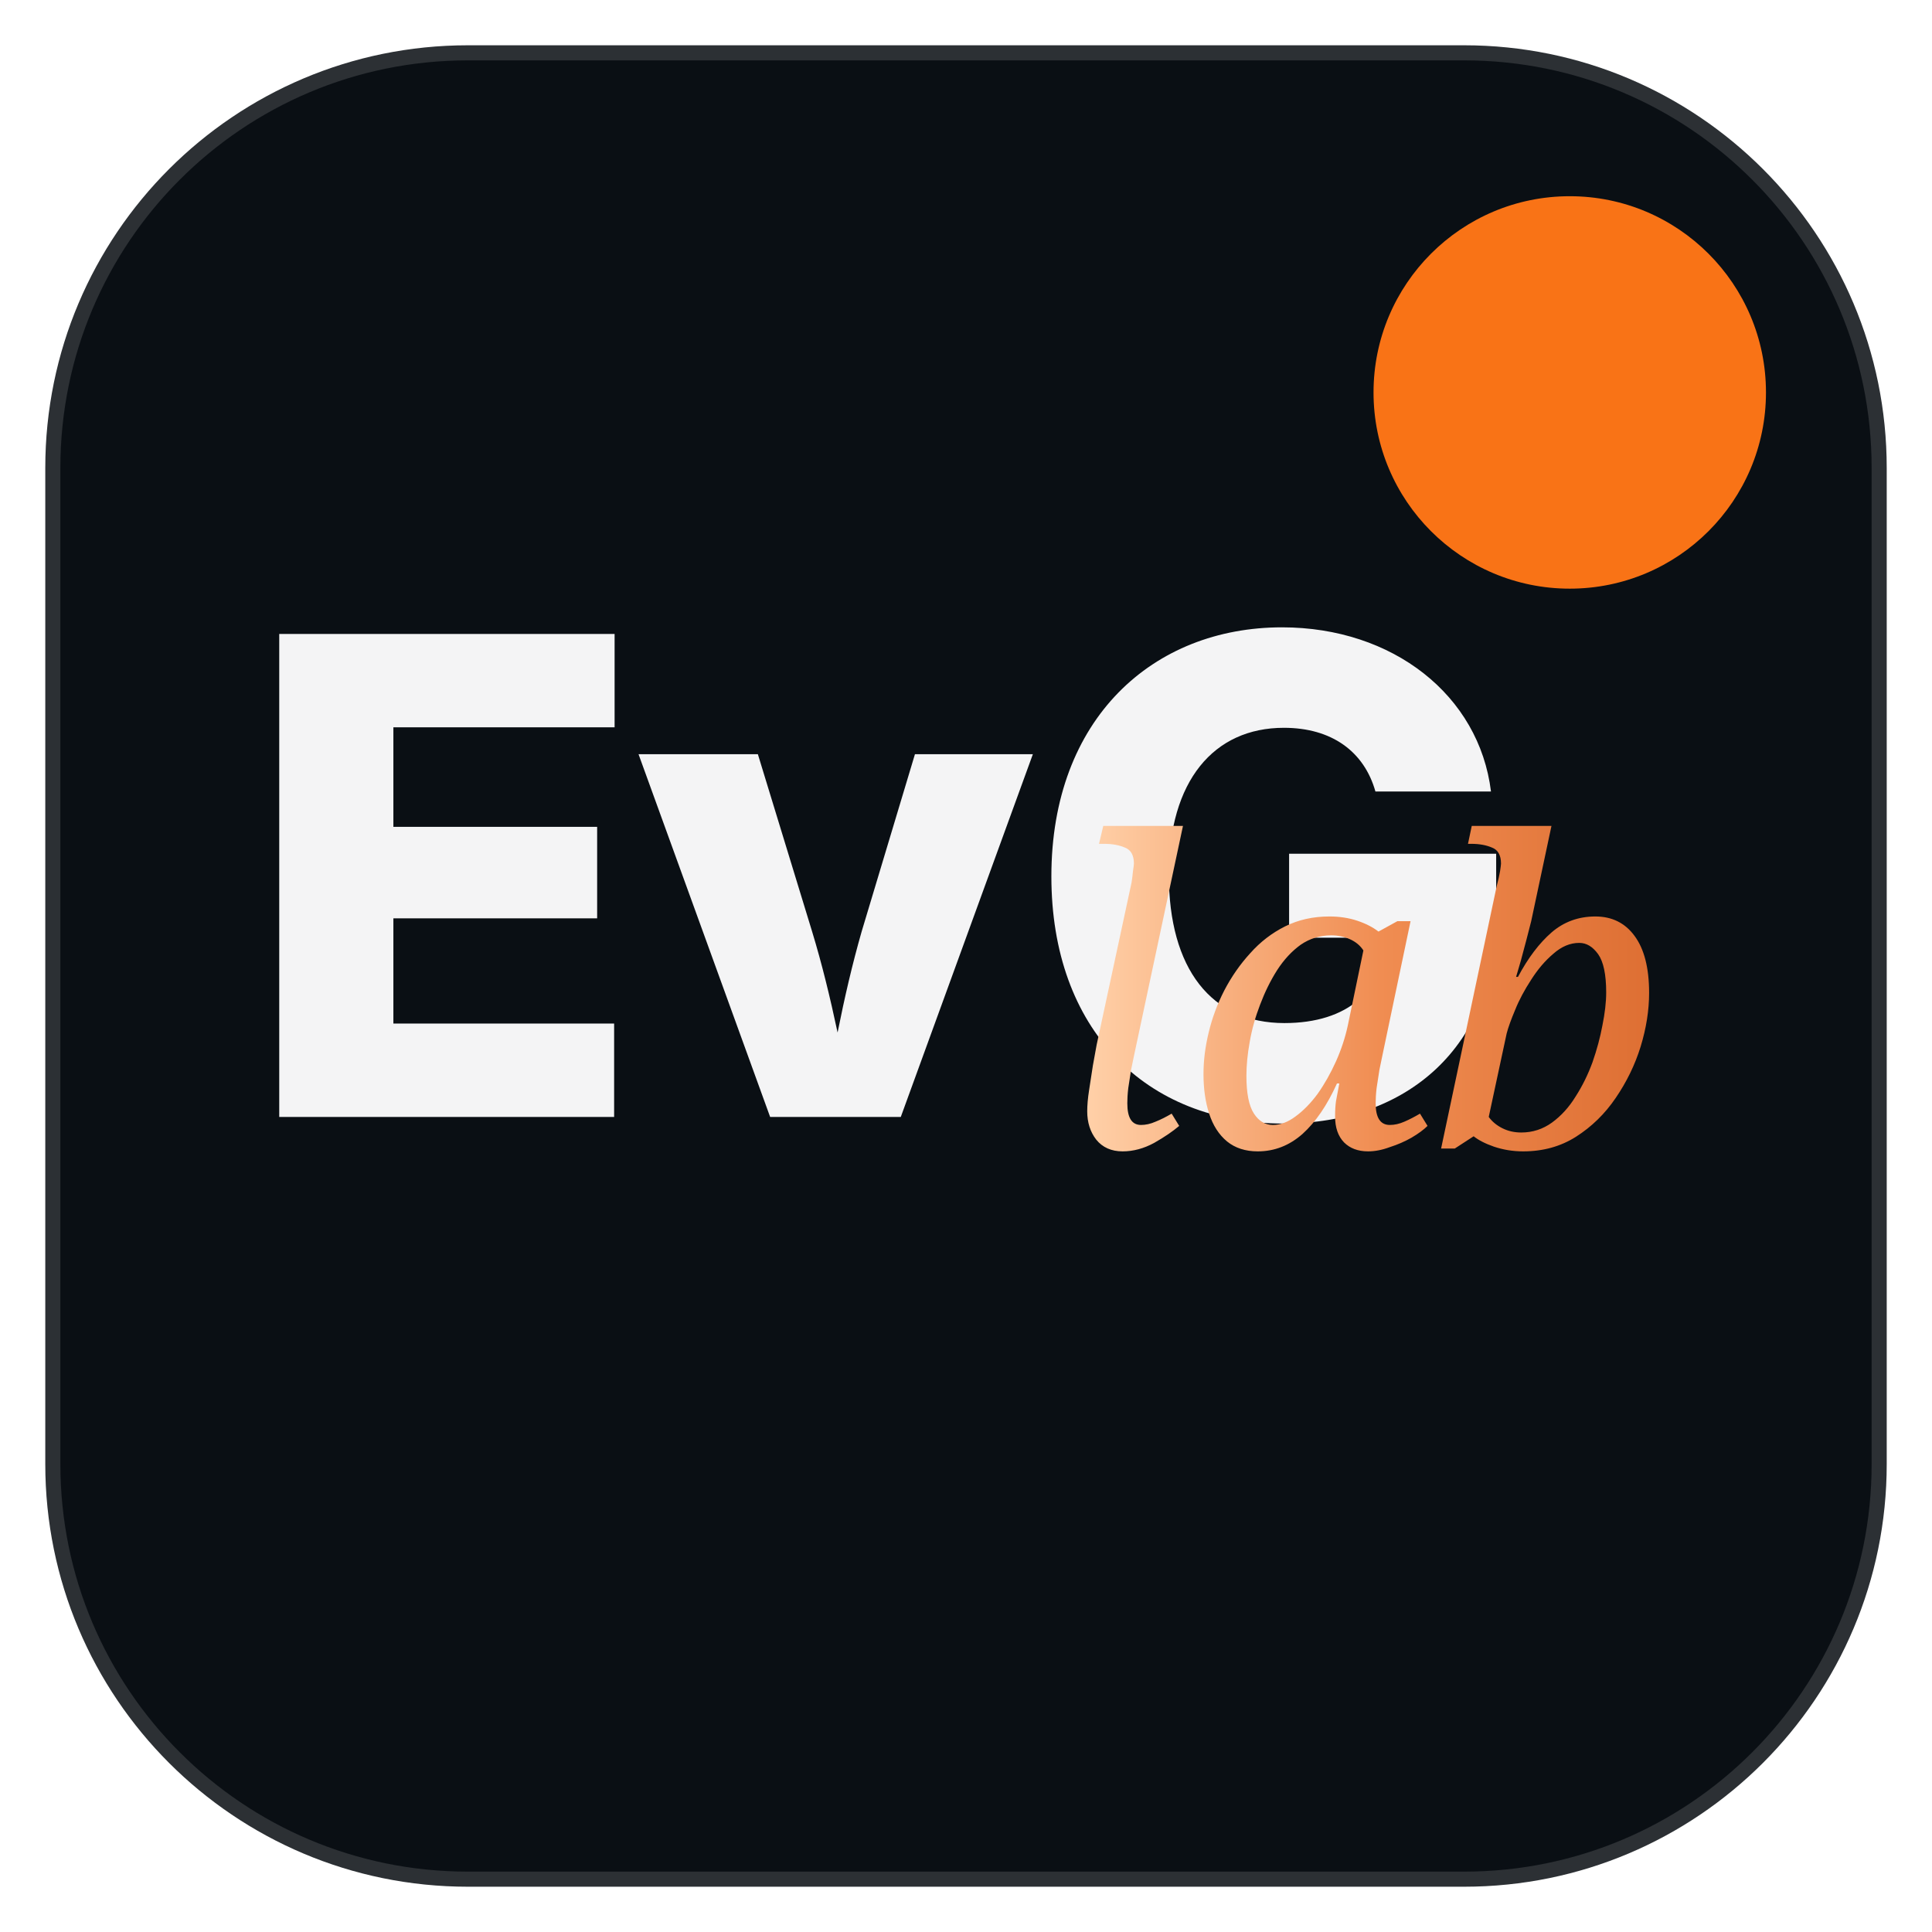
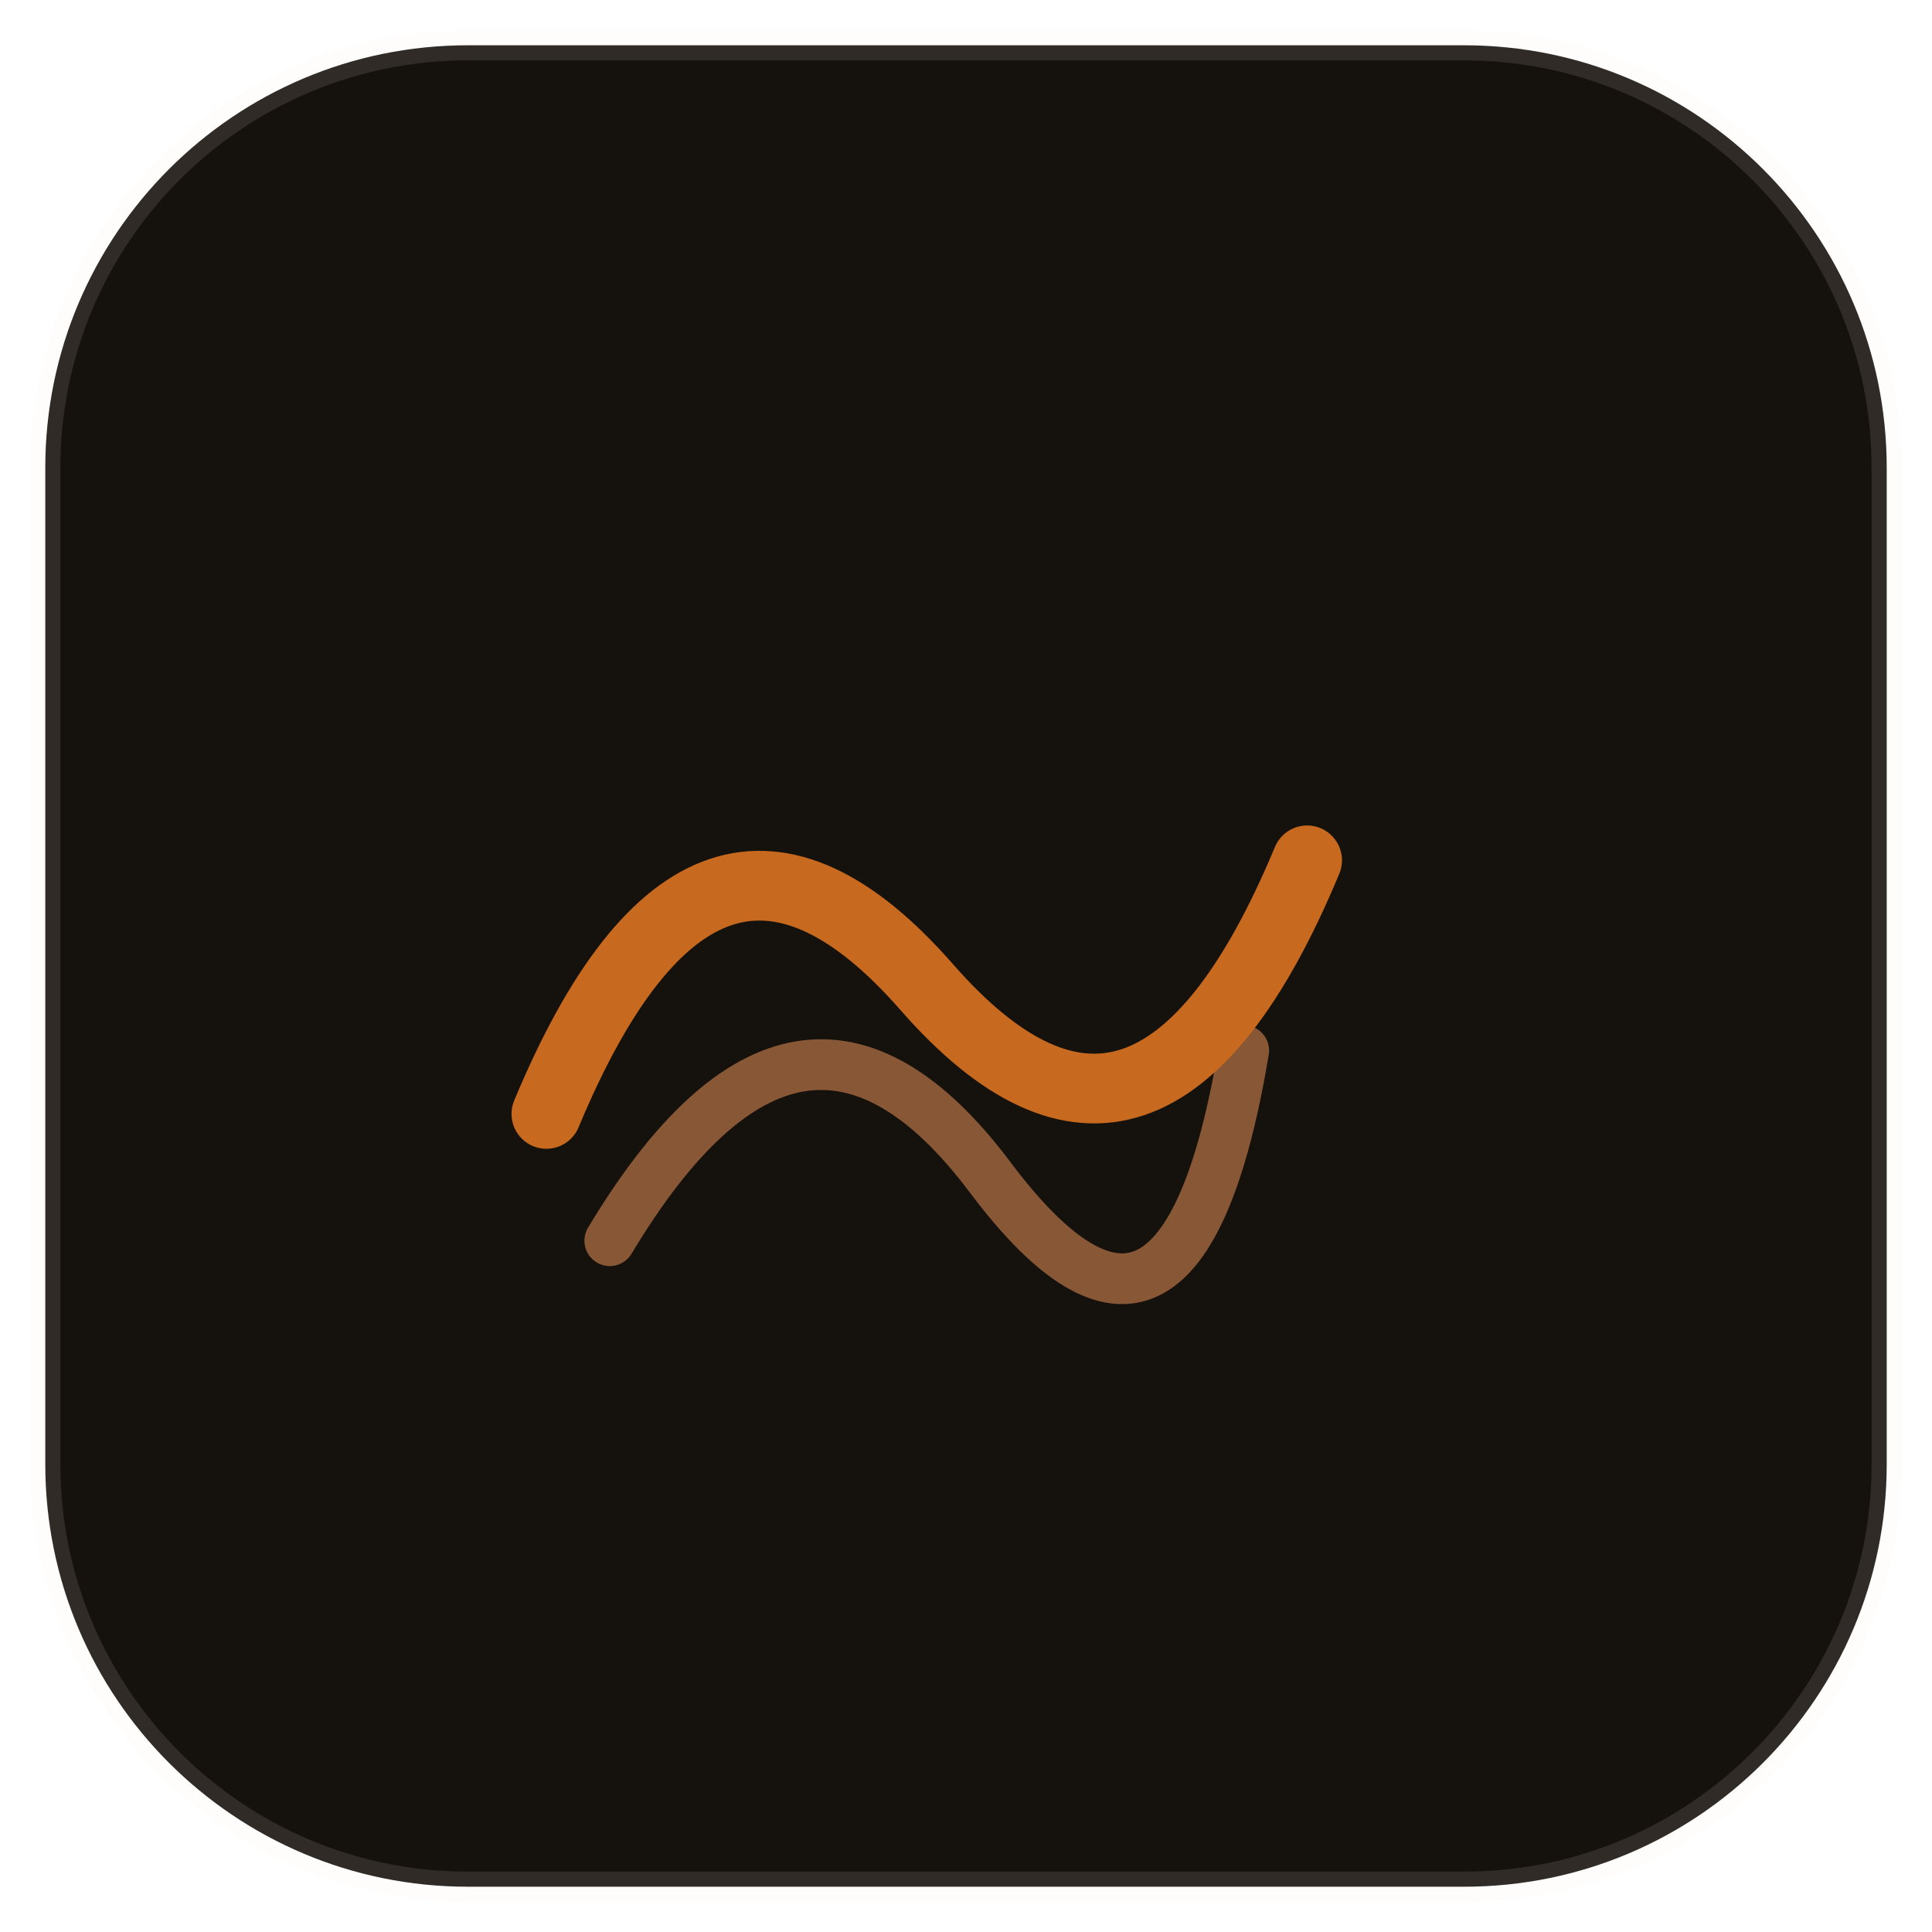
- <svg xmlns="http://www.w3.org/2000/svg" viewBox="0 0 64 64">
-   <defs>
-     <linearGradient id="labGradientReminder" x1="0%" y1="0%" x2="100%" y2="0%">
-       <stop offset="0%" stop-color="#ffd0a8" />
-       <stop offset="52%" stop-color="#f08d52" />
-       <stop offset="100%" stop-color="#de6f33" />
-     </linearGradient>
-   </defs>
-   <rect x="1.5" y="1.5" width="61" height="61" rx="14" fill="#0a0f14" stroke="rgba(255,255,255,0.14)" />
-   <text x="8" y="37" fill="#f4f4f5" font-family="Inter, system-ui, sans-serif" font-size="22" font-weight="800" letter-spacing="-0.5">
-     EvG
-   </text>
-   <text x="35" y="38" fill="url(#labGradientReminder)" font-family="'Playfair Display', Georgia, serif" font-size="14" font-style="italic" font-weight="400">
-     lab
-   </text>
-   <circle cx="52" cy="13" r="6.5" fill="#f97316" />
+ <svg xmlns="http://www.w3.org/2000/svg" viewBox="0 0 64 64" fill="none">
+   <rect x="1.5" y="1.5" width="61" height="61" rx="14" fill="#15110C" stroke="rgba(244,239,230,0.12)" />
+   <g transform="translate(16 18) scale(1.05)">
+     <path d="M4 22 Q10 12 16 20 T24 16" stroke="#E89259" stroke-width="1.6" stroke-linecap="round" opacity="0.55" />
+     <path d="M2 18 Q7 6 14 14 T26 10" stroke="#C7691E" stroke-width="2.2" stroke-linecap="round" />
+   </g>
</svg>
